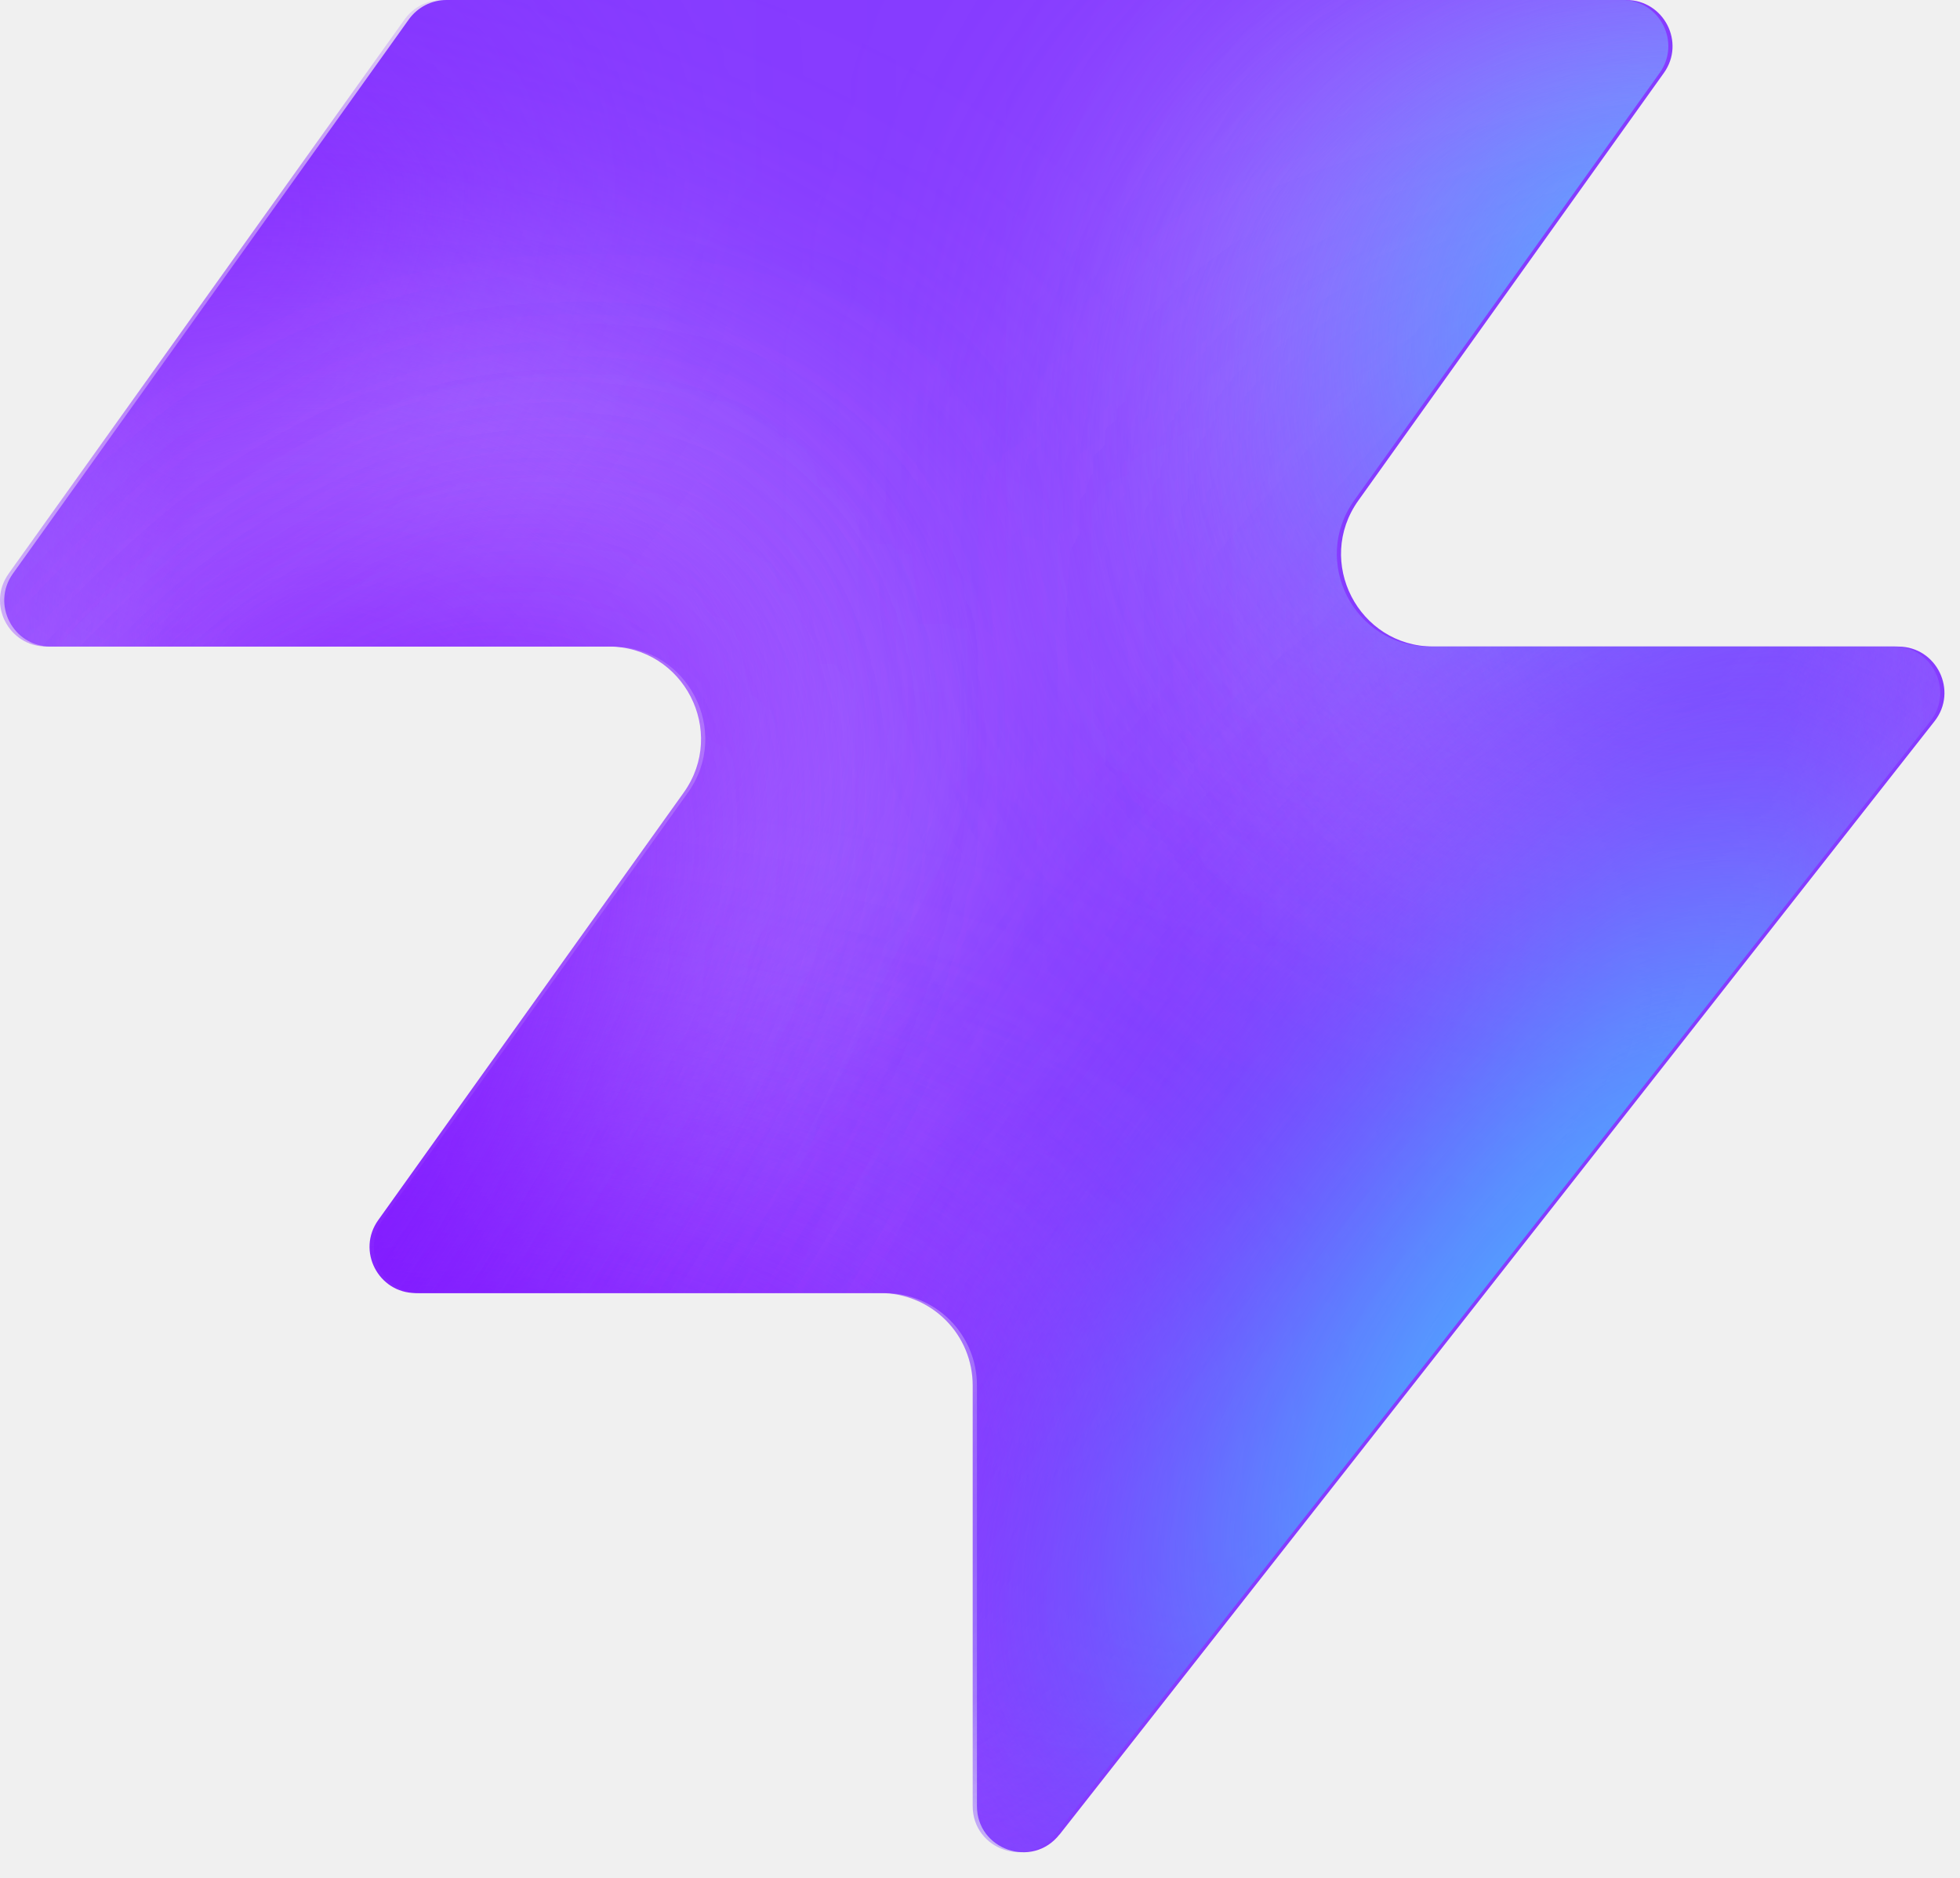
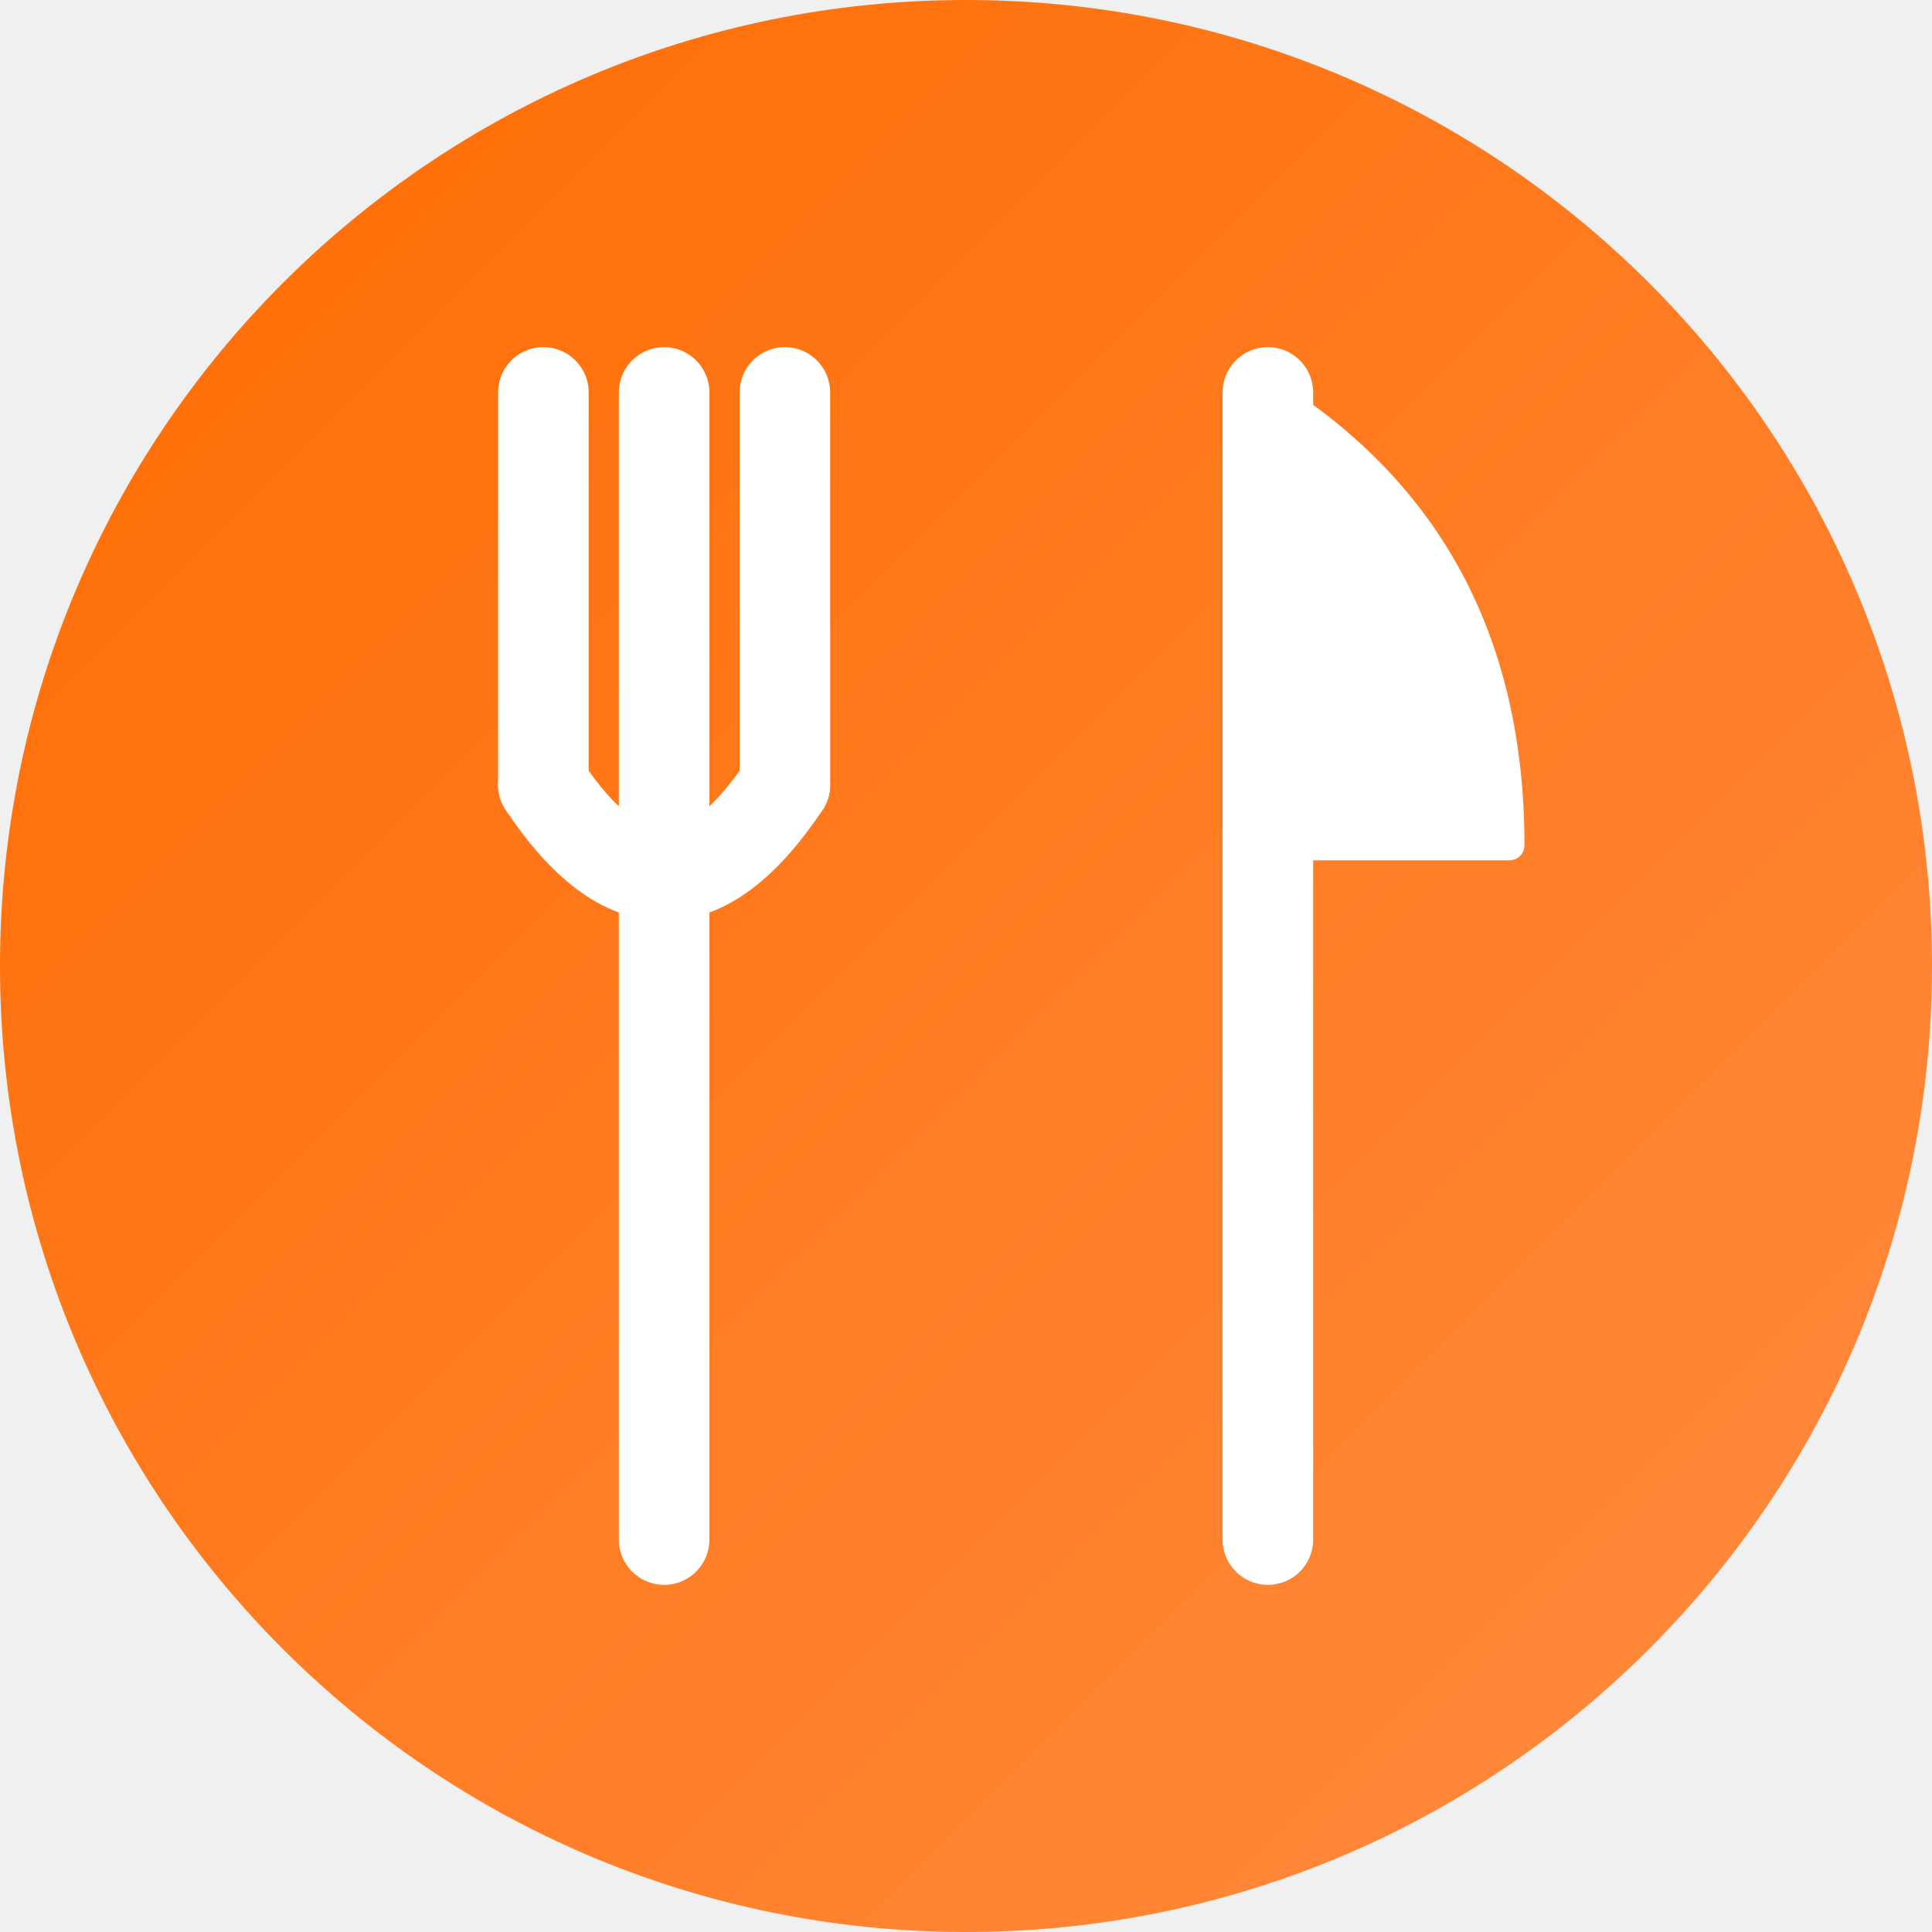
- <svg xmlns="http://www.w3.org/2000/svg" width="48" height="46" fill="none" viewBox="0 0 48 46">
-   <path fill="#863bff" d="M25.946 44.938c-.664.845-2.021.375-2.021-.698V33.937a2.26 2.26 0 0 0-2.262-2.262H10.287c-.92 0-1.456-1.04-.92-1.788l7.48-10.471c1.07-1.497 0-3.578-1.842-3.578H1.237c-.92 0-1.456-1.04-.92-1.788L10.013.474c.214-.297.556-.474.92-.474h28.894c.92 0 1.456 1.04.92 1.788l-7.48 10.471c-1.07 1.498 0 3.579 1.842 3.579h11.377c.943 0 1.473 1.088.89 1.83L25.947 44.94z" style="fill:#863bff;fill:color(display-p3 .525 .23 1);fill-opacity:1" />
-   <mask id="a" width="48" height="46" x="0" y="0" maskUnits="userSpaceOnUse" style="mask-type:alpha">
-     <path fill="#000" d="M25.842 44.938c-.664.844-2.021.375-2.021-.698V33.937a2.26 2.26 0 0 0-2.262-2.262H10.183c-.92 0-1.456-1.04-.92-1.788l7.48-10.471c1.07-1.498 0-3.579-1.842-3.579H1.133c-.92 0-1.456-1.04-.92-1.787L9.91.473c.214-.297.556-.474.92-.474h28.894c.92 0 1.456 1.04.92 1.788l-7.48 10.471c-1.07 1.498 0 3.578 1.842 3.578h11.377c.943 0 1.473 1.088.89 1.832L25.843 44.94z" style="fill:#000;fill-opacity:1" />
-   </mask>
-   <g mask="url(#a)">
-     <g filter="url(#b)">
-       <ellipse cx="5.508" cy="14.704" fill="#ede6ff" rx="5.508" ry="14.704" style="fill:#ede6ff;fill:color(display-p3 .927 .903 1);fill-opacity:1" transform="matrix(.00324 1 1 -.00324 -4.47 31.516)" />
-     </g>
-     <g filter="url(#c)">
-       <ellipse cx="10.399" cy="29.851" fill="#ede6ff" rx="10.399" ry="29.851" style="fill:#ede6ff;fill:color(display-p3 .927 .903 1);fill-opacity:1" transform="matrix(.00324 1 1 -.00324 -39.328 7.883)" />
-     </g>
-     <g filter="url(#d)">
-       <ellipse cx="5.508" cy="30.487" fill="#7e14ff" rx="5.508" ry="30.487" style="fill:#7e14ff;fill:color(display-p3 .492 .077 1);fill-opacity:1" transform="rotate(89.814 -25.913 -14.639)scale(1 -1)" />
-     </g>
-     <g filter="url(#e)">
-       <ellipse cx="5.508" cy="30.599" fill="#7e14ff" rx="5.508" ry="30.599" style="fill:#7e14ff;fill:color(display-p3 .492 .077 1);fill-opacity:1" transform="rotate(89.814 -32.644 -3.334)scale(1 -1)" />
-     </g>
-     <g filter="url(#f)">
-       <ellipse cx="5.508" cy="30.599" fill="#7e14ff" rx="5.508" ry="30.599" style="fill:#7e14ff;fill:color(display-p3 .492 .077 1);fill-opacity:1" transform="matrix(.00324 1 1 -.00324 -34.34 30.47)" />
-     </g>
-     <g filter="url(#g)">
-       <ellipse cx="14.072" cy="22.078" fill="#ede6ff" rx="14.072" ry="22.078" style="fill:#ede6ff;fill:color(display-p3 .927 .903 1);fill-opacity:1" transform="rotate(93.35 24.506 48.493)scale(-1 1)" />
-     </g>
-     <g filter="url(#h)">
-       <ellipse cx="3.47" cy="21.501" fill="#7e14ff" rx="3.47" ry="21.501" style="fill:#7e14ff;fill:color(display-p3 .492 .077 1);fill-opacity:1" transform="rotate(89.009 28.708 47.59)scale(-1 1)" />
-     </g>
-     <g filter="url(#i)">
-       <ellipse cx="3.47" cy="21.501" fill="#7e14ff" rx="3.47" ry="21.501" style="fill:#7e14ff;fill:color(display-p3 .492 .077 1);fill-opacity:1" transform="rotate(89.009 28.708 47.59)scale(-1 1)" />
-     </g>
-     <g filter="url(#j)">
-       <ellipse cx=".387" cy="8.972" fill="#7e14ff" rx="4.407" ry="29.108" style="fill:#7e14ff;fill:color(display-p3 .492 .077 1);fill-opacity:1" transform="rotate(39.51 .387 8.972)" />
-     </g>
-     <g filter="url(#k)">
-       <ellipse cx="47.523" cy="-6.092" fill="#7e14ff" rx="4.407" ry="29.108" style="fill:#7e14ff;fill:color(display-p3 .492 .077 1);fill-opacity:1" transform="rotate(37.892 47.523 -6.092)" />
-     </g>
-     <g filter="url(#l)">
-       <ellipse cx="41.412" cy="6.333" fill="#47bfff" rx="5.971" ry="9.665" style="fill:#47bfff;fill:color(display-p3 .28 .748 1);fill-opacity:1" transform="rotate(37.892 41.412 6.333)" />
-     </g>
-     <g filter="url(#m)">
-       <ellipse cx="-1.879" cy="38.332" fill="#7e14ff" rx="4.407" ry="29.108" style="fill:#7e14ff;fill:color(display-p3 .492 .077 1);fill-opacity:1" transform="rotate(37.892 -1.88 38.332)" />
-     </g>
-     <g filter="url(#n)">
-       <ellipse cx="-1.879" cy="38.332" fill="#7e14ff" rx="4.407" ry="29.108" style="fill:#7e14ff;fill:color(display-p3 .492 .077 1);fill-opacity:1" transform="rotate(37.892 -1.88 38.332)" />
-     </g>
-     <g filter="url(#o)">
-       <ellipse cx="35.651" cy="29.907" fill="#7e14ff" rx="4.407" ry="29.108" style="fill:#7e14ff;fill:color(display-p3 .492 .077 1);fill-opacity:1" transform="rotate(37.892 35.651 29.907)" />
-     </g>
-     <g filter="url(#p)">
-       <ellipse cx="38.418" cy="32.4" fill="#47bfff" rx="5.971" ry="15.297" style="fill:#47bfff;fill:color(display-p3 .28 .748 1);fill-opacity:1" transform="rotate(37.892 38.418 32.4)" />
-     </g>
-   </g>
+ <svg xmlns="http://www.w3.org/2000/svg" viewBox="0 0 64 64" width="64" height="64">
  <defs>
-     <filter id="b" width="60.045" height="41.654" x="-19.77" y="16.149" color-interpolation-filters="sRGB" filterUnits="userSpaceOnUse">
-       <feFlood flood-opacity="0" result="BackgroundImageFix" />
-       <feBlend in="SourceGraphic" in2="BackgroundImageFix" result="shape" />
-       <feGaussianBlur result="effect1_foregroundBlur_2002_17158" stdDeviation="7.659" />
-     </filter>
-     <filter id="c" width="90.34" height="51.437" x="-54.613" y="-7.533" color-interpolation-filters="sRGB" filterUnits="userSpaceOnUse">
-       <feFlood flood-opacity="0" result="BackgroundImageFix" />
-       <feBlend in="SourceGraphic" in2="BackgroundImageFix" result="shape" />
-       <feGaussianBlur result="effect1_foregroundBlur_2002_17158" stdDeviation="7.659" />
-     </filter>
-     <filter id="d" width="79.355" height="29.4" x="-49.64" y="2.03" color-interpolation-filters="sRGB" filterUnits="userSpaceOnUse">
-       <feFlood flood-opacity="0" result="BackgroundImageFix" />
-       <feBlend in="SourceGraphic" in2="BackgroundImageFix" result="shape" />
-       <feGaussianBlur result="effect1_foregroundBlur_2002_17158" stdDeviation="4.596" />
-     </filter>
-     <filter id="e" width="79.579" height="29.4" x="-45.045" y="20.029" color-interpolation-filters="sRGB" filterUnits="userSpaceOnUse">
-       <feFlood flood-opacity="0" result="BackgroundImageFix" />
-       <feBlend in="SourceGraphic" in2="BackgroundImageFix" result="shape" />
-       <feGaussianBlur result="effect1_foregroundBlur_2002_17158" stdDeviation="4.596" />
-     </filter>
-     <filter id="f" width="79.579" height="29.4" x="-43.513" y="21.178" color-interpolation-filters="sRGB" filterUnits="userSpaceOnUse">
-       <feFlood flood-opacity="0" result="BackgroundImageFix" />
-       <feBlend in="SourceGraphic" in2="BackgroundImageFix" result="shape" />
-       <feGaussianBlur result="effect1_foregroundBlur_2002_17158" stdDeviation="4.596" />
-     </filter>
-     <filter id="g" width="74.749" height="58.852" x="15.756" y="-17.901" color-interpolation-filters="sRGB" filterUnits="userSpaceOnUse">
-       <feFlood flood-opacity="0" result="BackgroundImageFix" />
-       <feBlend in="SourceGraphic" in2="BackgroundImageFix" result="shape" />
-       <feGaussianBlur result="effect1_foregroundBlur_2002_17158" stdDeviation="7.659" />
-     </filter>
-     <filter id="h" width="61.377" height="25.362" x="23.548" y="2.284" color-interpolation-filters="sRGB" filterUnits="userSpaceOnUse">
-       <feFlood flood-opacity="0" result="BackgroundImageFix" />
-       <feBlend in="SourceGraphic" in2="BackgroundImageFix" result="shape" />
-       <feGaussianBlur result="effect1_foregroundBlur_2002_17158" stdDeviation="4.596" />
-     </filter>
-     <filter id="i" width="61.377" height="25.362" x="23.548" y="2.284" color-interpolation-filters="sRGB" filterUnits="userSpaceOnUse">
-       <feFlood flood-opacity="0" result="BackgroundImageFix" />
-       <feBlend in="SourceGraphic" in2="BackgroundImageFix" result="shape" />
-       <feGaussianBlur result="effect1_foregroundBlur_2002_17158" stdDeviation="4.596" />
-     </filter>
-     <filter id="j" width="56.045" height="63.649" x="-27.636" y="-22.853" color-interpolation-filters="sRGB" filterUnits="userSpaceOnUse">
-       <feFlood flood-opacity="0" result="BackgroundImageFix" />
-       <feBlend in="SourceGraphic" in2="BackgroundImageFix" result="shape" />
-       <feGaussianBlur result="effect1_foregroundBlur_2002_17158" stdDeviation="4.596" />
-     </filter>
-     <filter id="k" width="54.814" height="64.646" x="20.116" y="-38.415" color-interpolation-filters="sRGB" filterUnits="userSpaceOnUse">
-       <feFlood flood-opacity="0" result="BackgroundImageFix" />
-       <feBlend in="SourceGraphic" in2="BackgroundImageFix" result="shape" />
-       <feGaussianBlur result="effect1_foregroundBlur_2002_17158" stdDeviation="4.596" />
-     </filter>
-     <filter id="l" width="33.541" height="35.313" x="24.641" y="-11.323" color-interpolation-filters="sRGB" filterUnits="userSpaceOnUse">
-       <feFlood flood-opacity="0" result="BackgroundImageFix" />
-       <feBlend in="SourceGraphic" in2="BackgroundImageFix" result="shape" />
-       <feGaussianBlur result="effect1_foregroundBlur_2002_17158" stdDeviation="4.596" />
-     </filter>
-     <filter id="m" width="54.814" height="64.646" x="-29.286" y="6.009" color-interpolation-filters="sRGB" filterUnits="userSpaceOnUse">
-       <feFlood flood-opacity="0" result="BackgroundImageFix" />
-       <feBlend in="SourceGraphic" in2="BackgroundImageFix" result="shape" />
-       <feGaussianBlur result="effect1_foregroundBlur_2002_17158" stdDeviation="4.596" />
-     </filter>
-     <filter id="n" width="54.814" height="64.646" x="-29.286" y="6.009" color-interpolation-filters="sRGB" filterUnits="userSpaceOnUse">
-       <feFlood flood-opacity="0" result="BackgroundImageFix" />
-       <feBlend in="SourceGraphic" in2="BackgroundImageFix" result="shape" />
-       <feGaussianBlur result="effect1_foregroundBlur_2002_17158" stdDeviation="4.596" />
-     </filter>
-     <filter id="o" width="54.814" height="64.646" x="8.244" y="-2.416" color-interpolation-filters="sRGB" filterUnits="userSpaceOnUse">
-       <feFlood flood-opacity="0" result="BackgroundImageFix" />
-       <feBlend in="SourceGraphic" in2="BackgroundImageFix" result="shape" />
-       <feGaussianBlur result="effect1_foregroundBlur_2002_17158" stdDeviation="4.596" />
-     </filter>
-     <filter id="p" width="39.409" height="43.623" x="18.713" y="10.588" color-interpolation-filters="sRGB" filterUnits="userSpaceOnUse">
-       <feFlood flood-opacity="0" result="BackgroundImageFix" />
-       <feBlend in="SourceGraphic" in2="BackgroundImageFix" result="shape" />
-       <feGaussianBlur result="effect1_foregroundBlur_2002_17158" stdDeviation="4.596" />
-     </filter>
+     <linearGradient id="bgGrad" x1="0%" y1="0%" x2="100%" y2="100%">
+       <stop offset="0%" style="stop-color:#FF6B00;stop-opacity:1" />
+       <stop offset="100%" style="stop-color:#FF8C42;stop-opacity:1" />
+     </linearGradient>
  </defs>
+   <circle cx="32" cy="32" r="32" fill="url(#bgGrad)" />
+   <line x1="22" y1="13" x2="22" y2="51" stroke="white" stroke-width="3" stroke-linecap="round" />
+   <line x1="18" y1="13" x2="18" y2="26" stroke="white" stroke-width="3" stroke-linecap="round" />
+   <line x1="26" y1="13" x2="26" y2="26" stroke="white" stroke-width="3" stroke-linecap="round" />
+   <path d="M18 26 Q22 32 26 26" fill="none" stroke="white" stroke-width="3" stroke-linecap="round" />
+   <line x1="42" y1="13" x2="42" y2="51" stroke="white" stroke-width="3" stroke-linecap="round" />
+   <path d="M42 13 Q50 18 50 28 L42 28" fill="white" stroke="white" stroke-width="1" stroke-linejoin="round" />
</svg>
